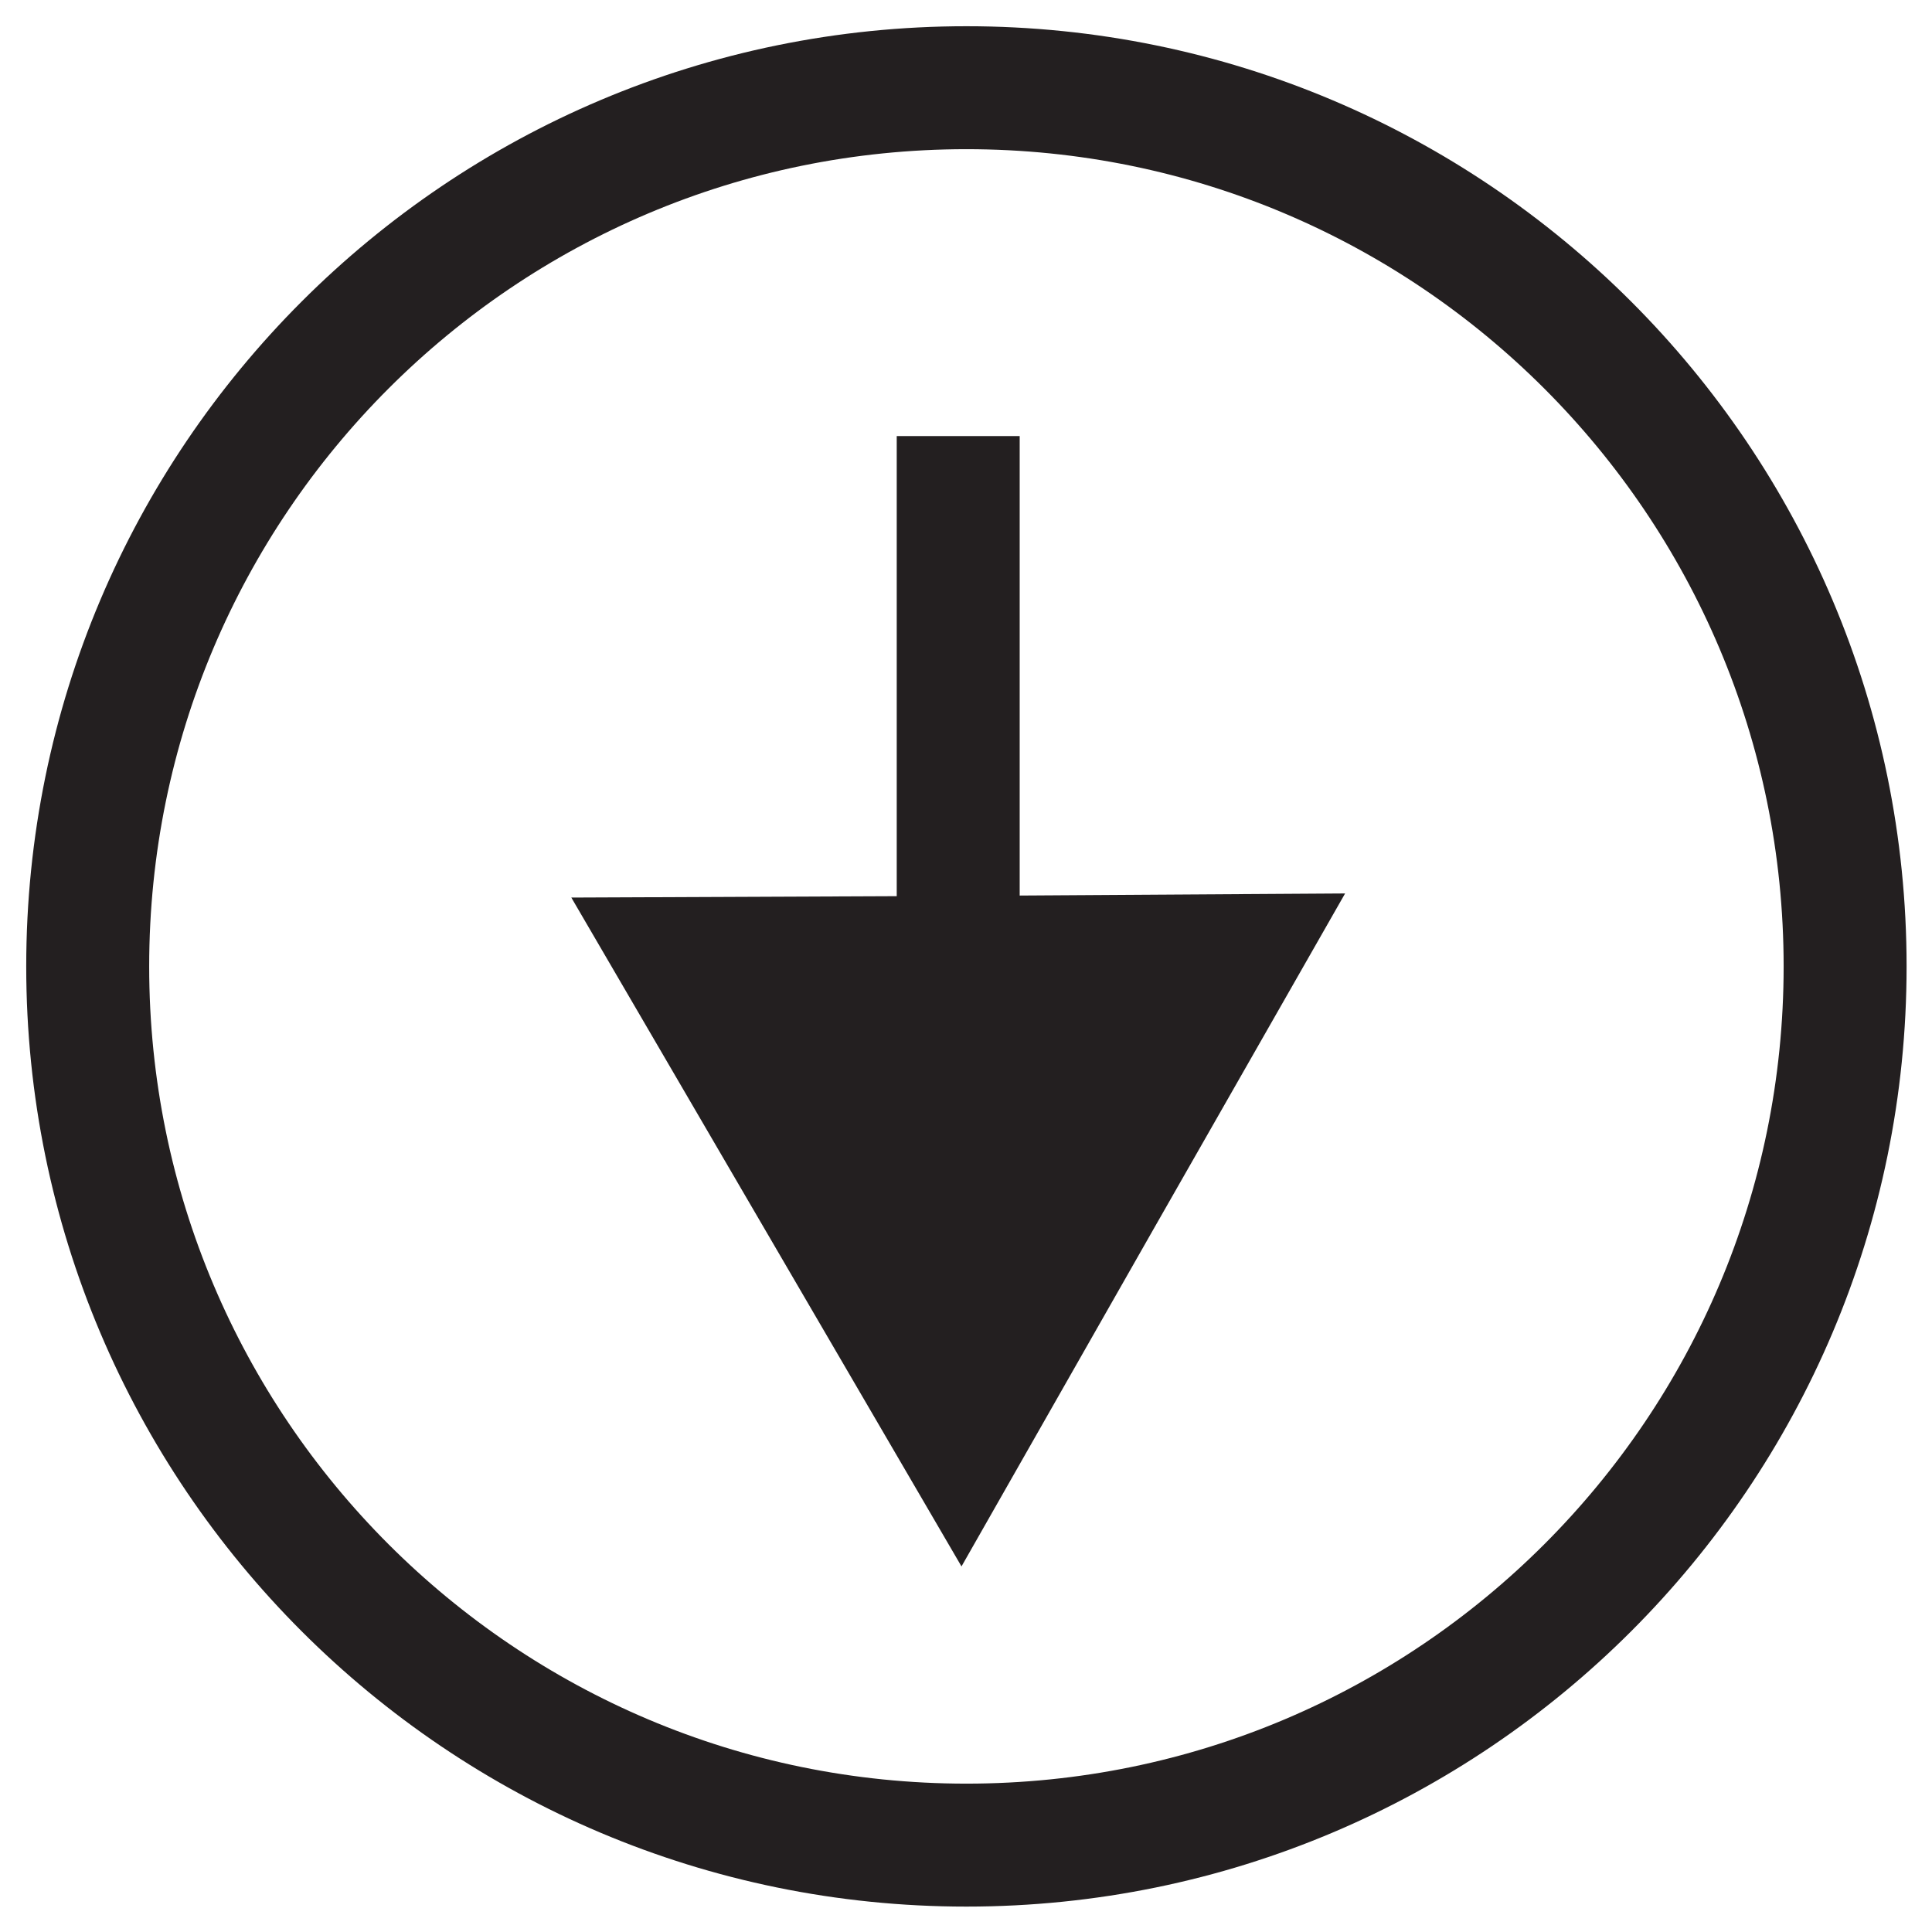
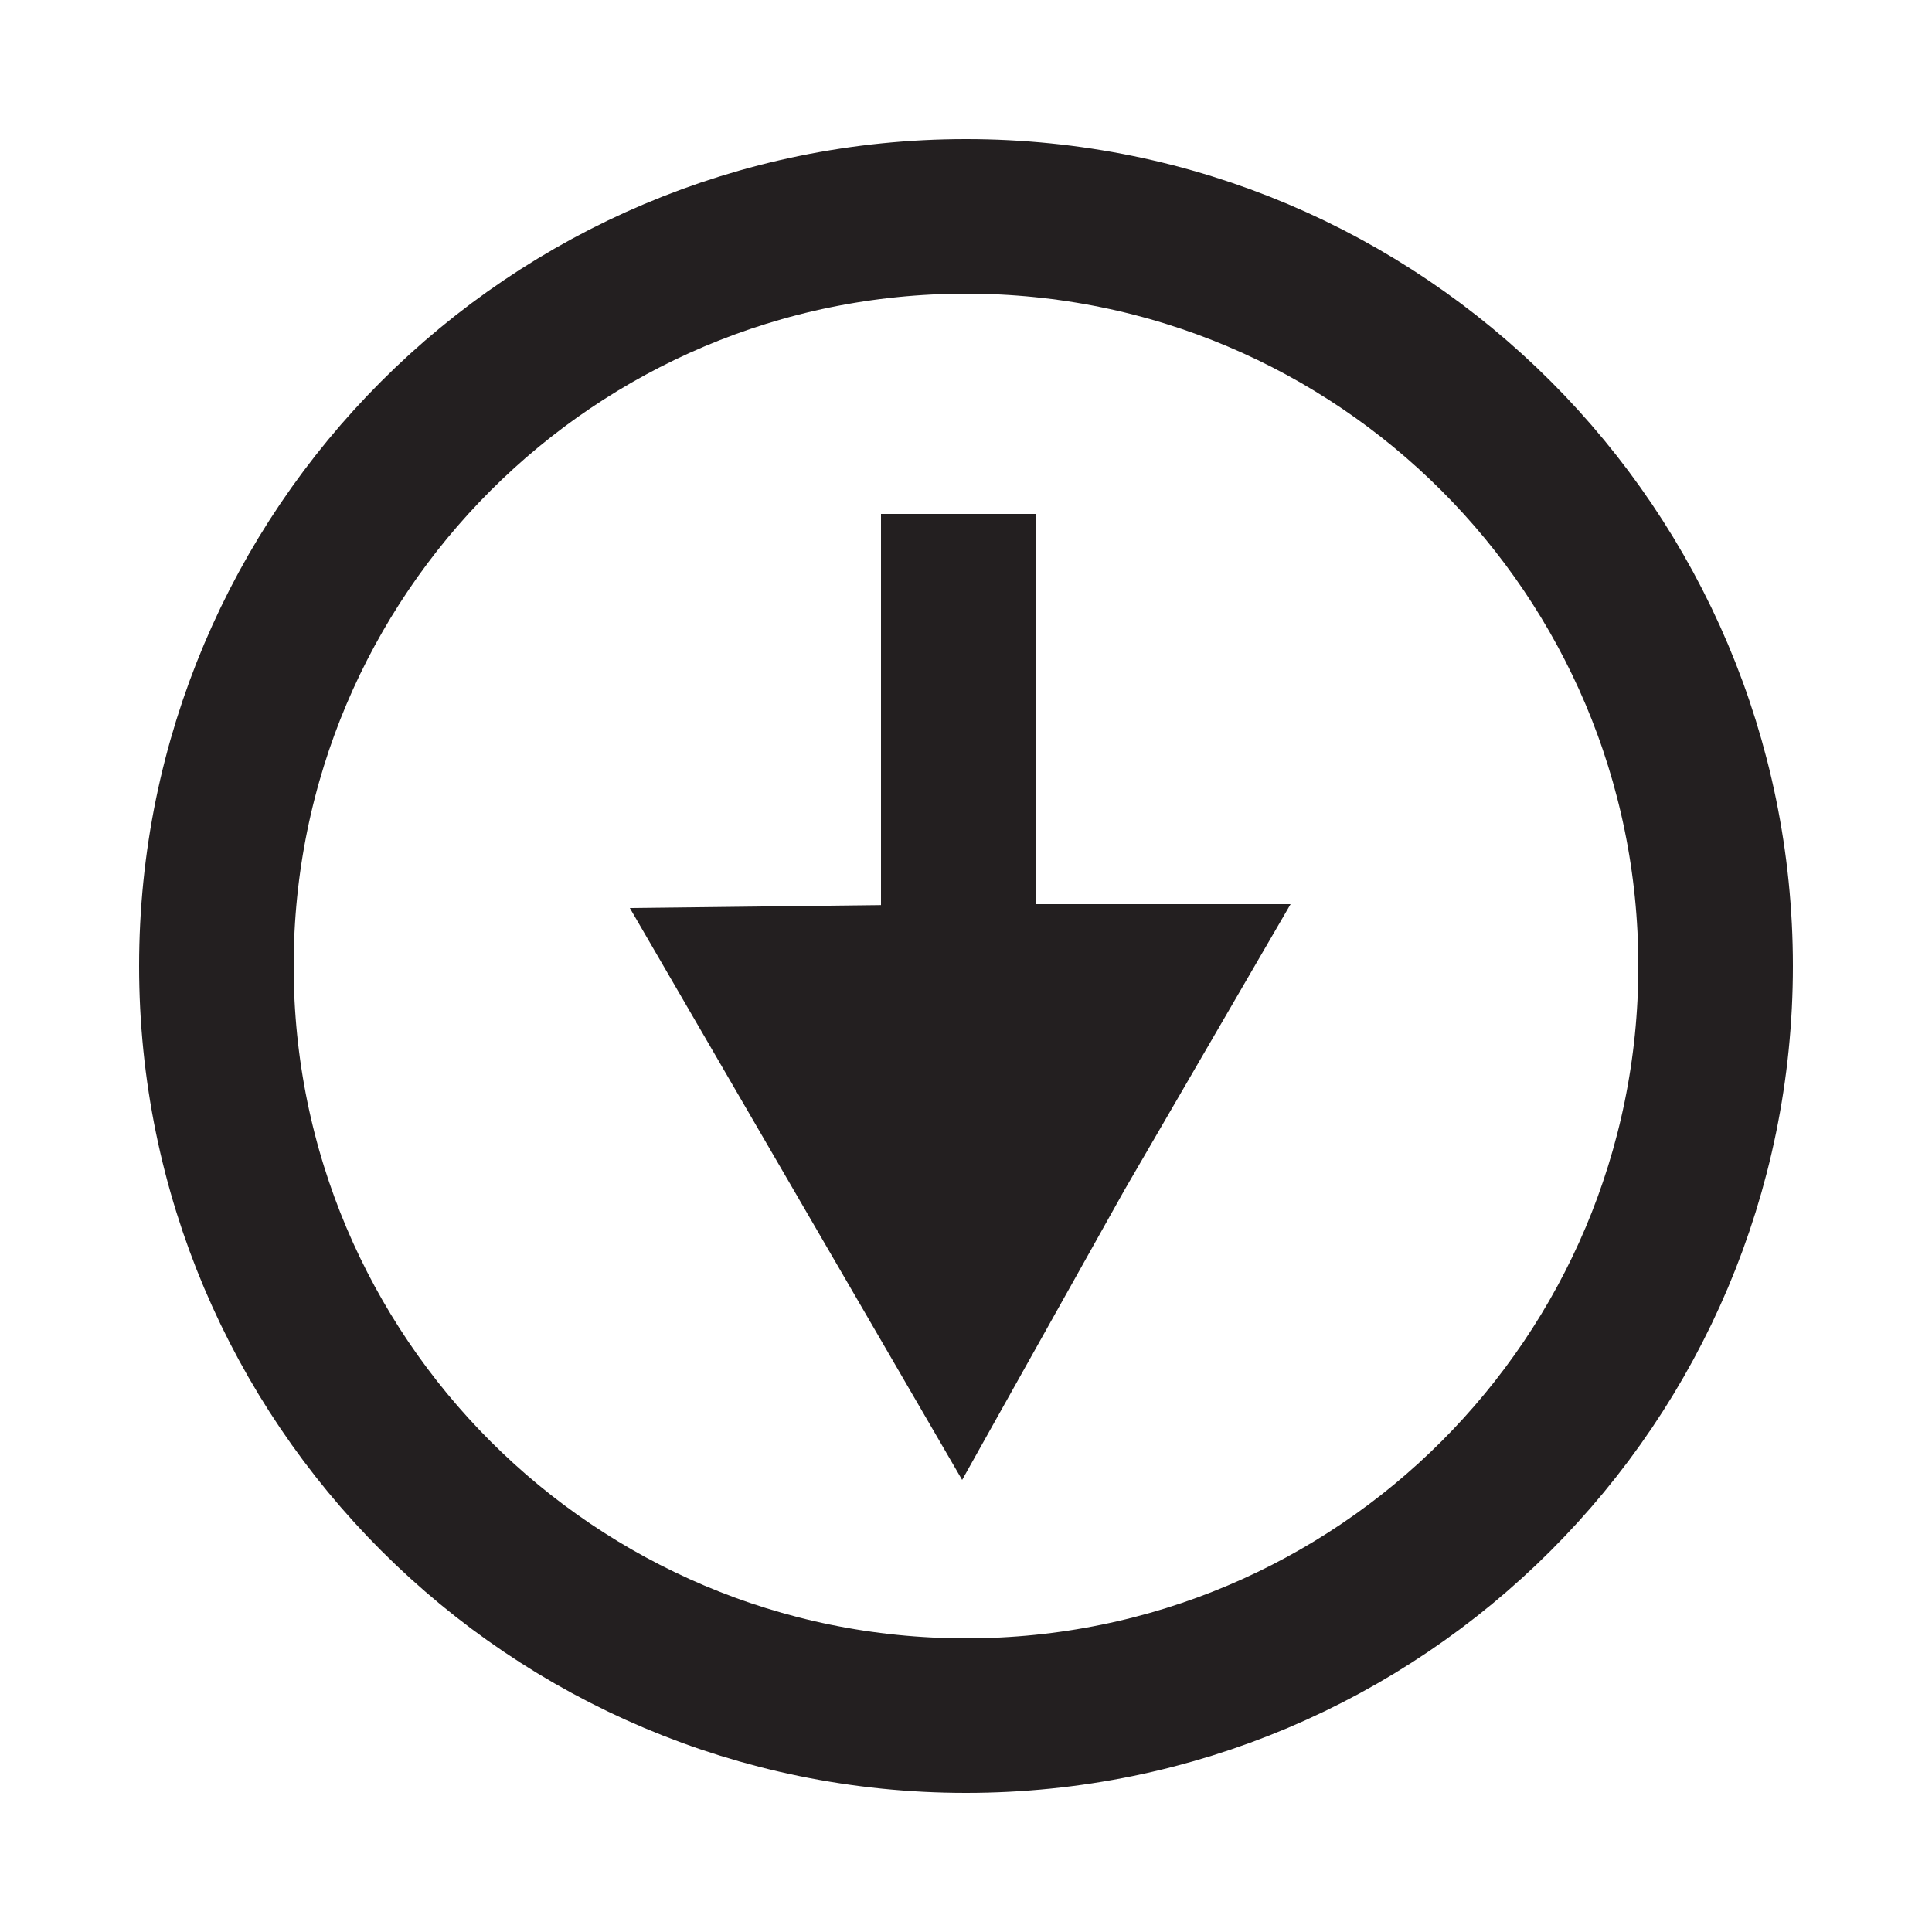
- <svg xmlns="http://www.w3.org/2000/svg" viewBox="0 0 235.7 235.7" enable-background="new 0 0 235.7 235.7">
-   <style type="text/css">.st0{fill:none;stroke:#231F20;stroke-width:15;stroke-miterlimit:10;} .st1{fill:#231F20;}</style>
-   <circle class="st0" cx="117.9" cy="117.9" r="107.2" />
-   <path class="st0" d="M116.9 53.2v88.1" />
-   <path class="st1" d="M164.1 109l-23.4 41-23.4 41.1-23.8-40.8-23.8-40.8 47.2-.2z" />
+ <svg xmlns="http://www.w3.org/2000/svg" viewBox="0 0 50 50" enable-background="new 0 0 50 50">
+   <style type="text/css">.st0{fill:none;stroke:#231F20;stroke-width:4;stroke-miterlimit:10;} .st1{fill:#231F20;}</style>
+   <circle class="st0" cx="25" cy="25" r="19.4" />
+   <path class="st0" d="M24.8 13.3v16" />
+   <path class="st1" d="M33.4 23.4l-4.3 7.4-4.2 7.5-4.3-7.4-4.3-7.4 8.5-.1z" />
</svg>
